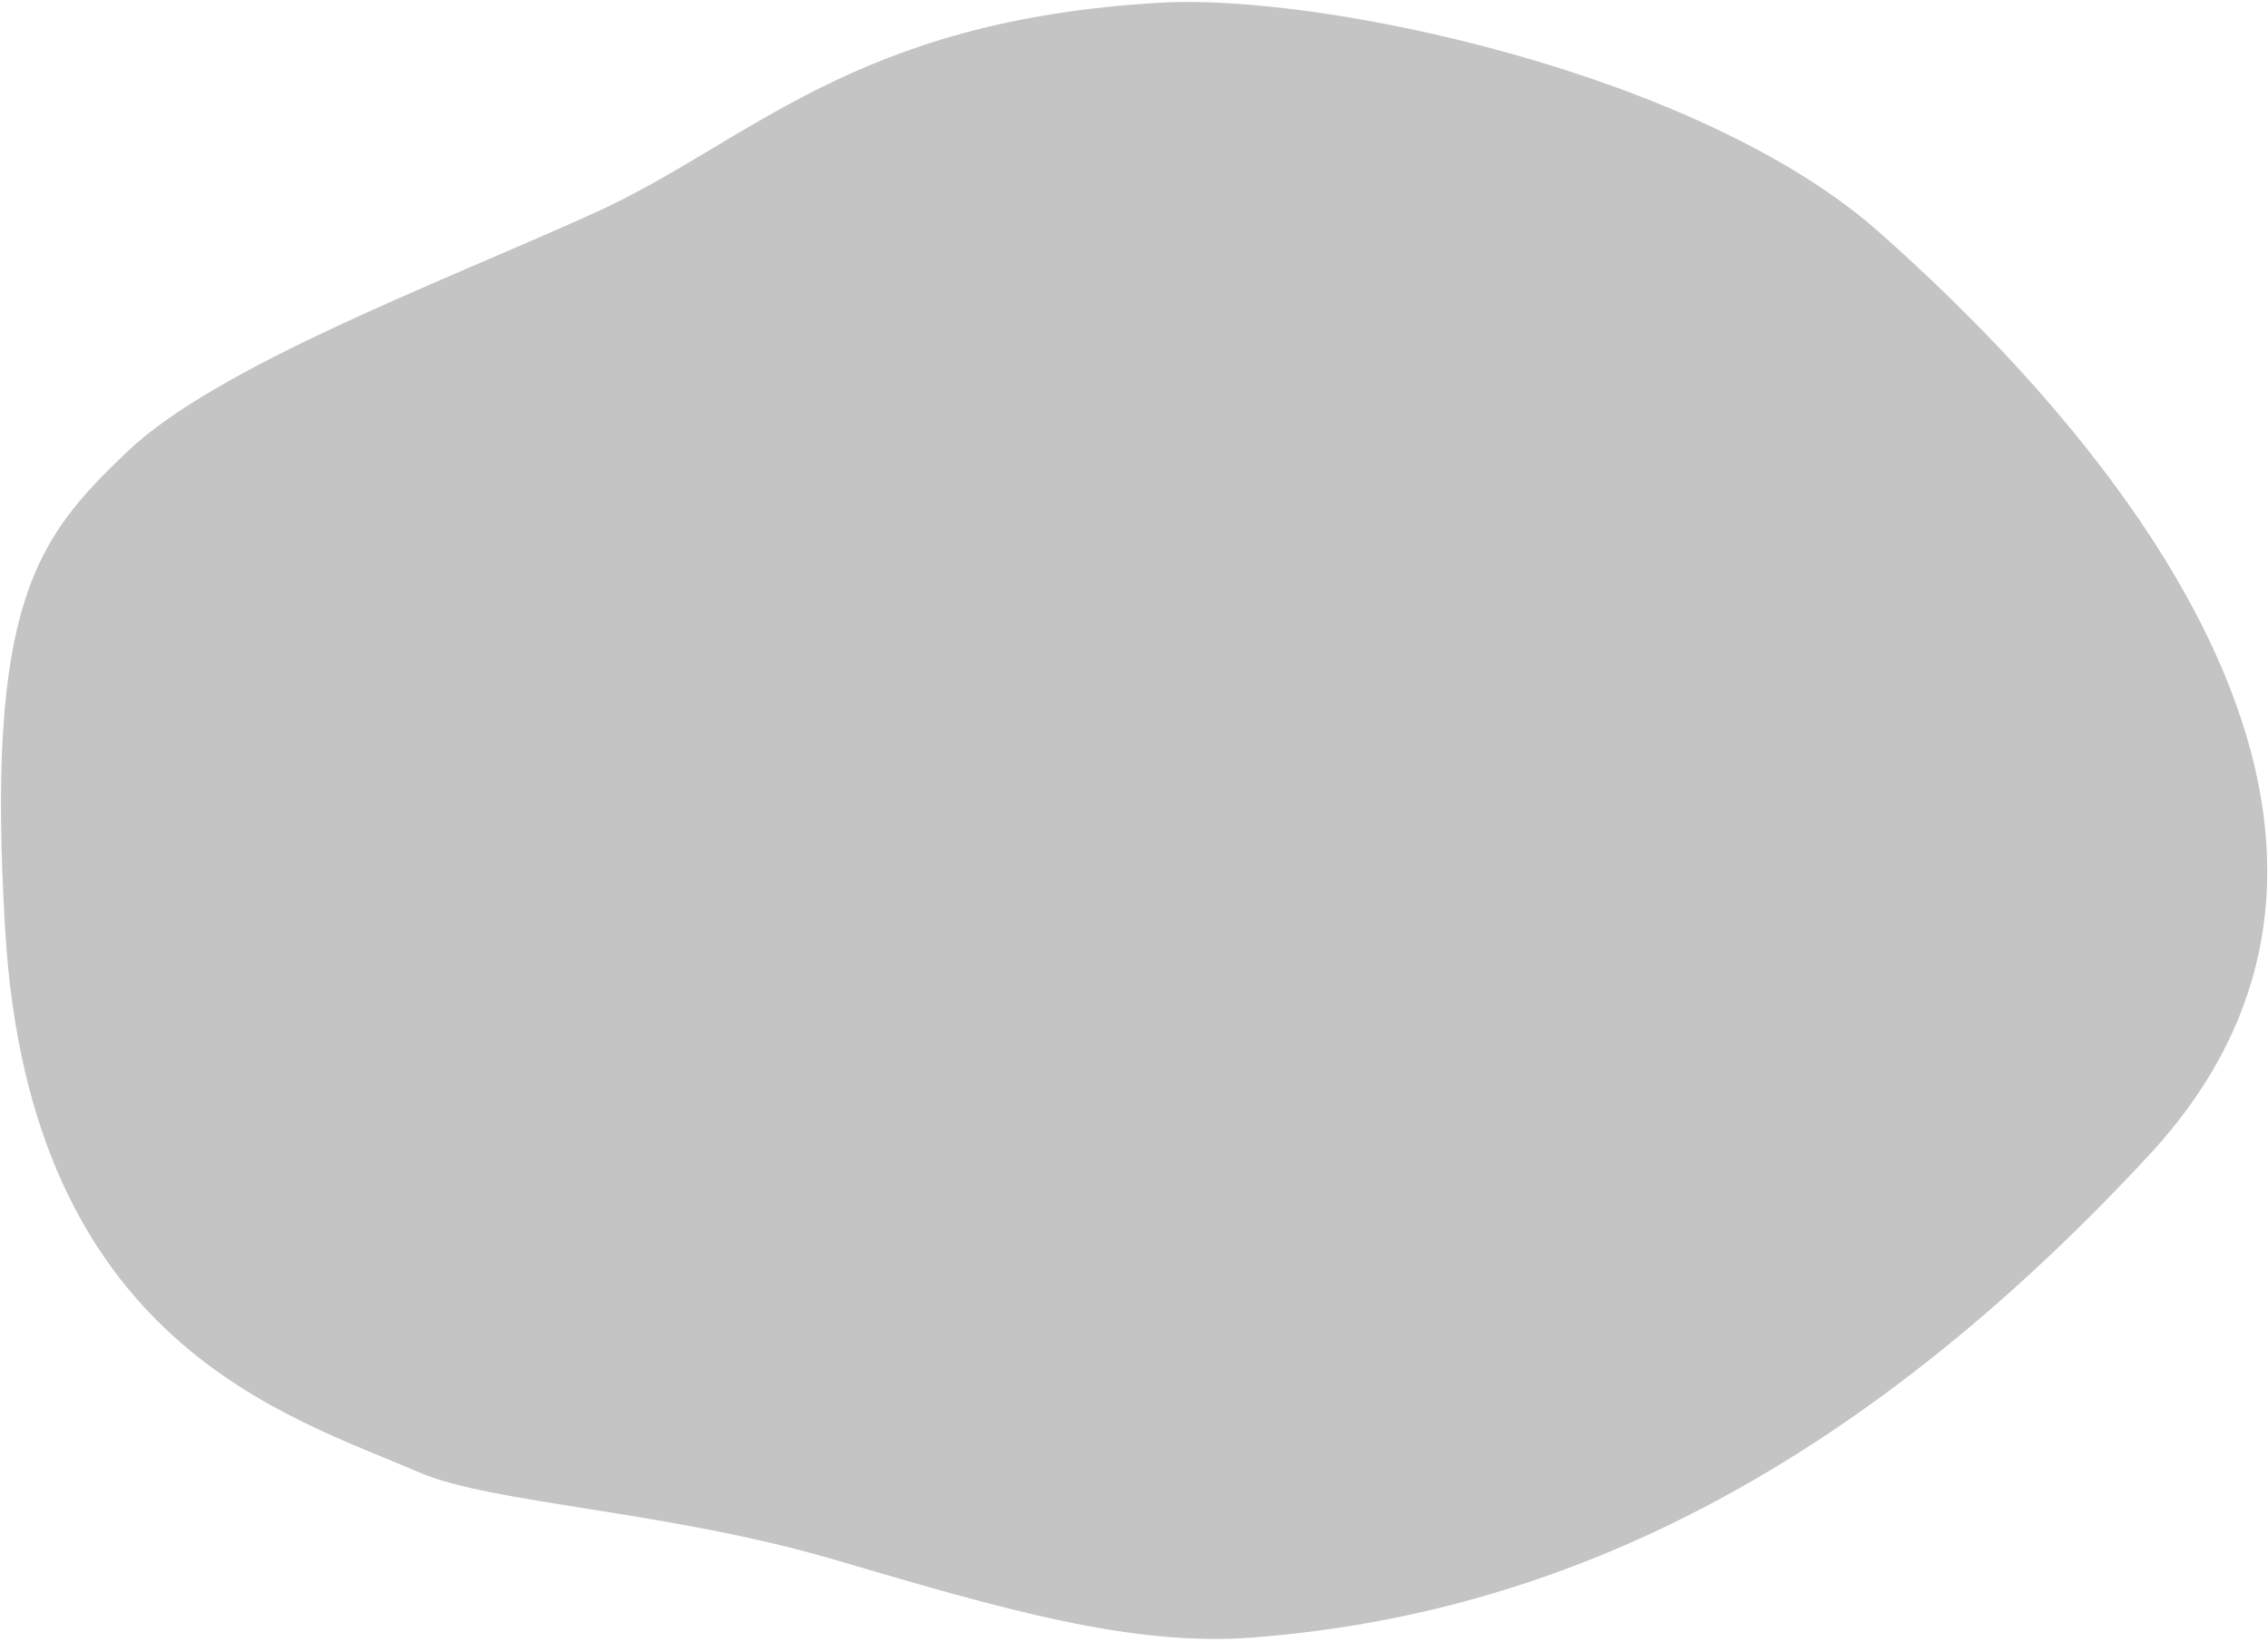
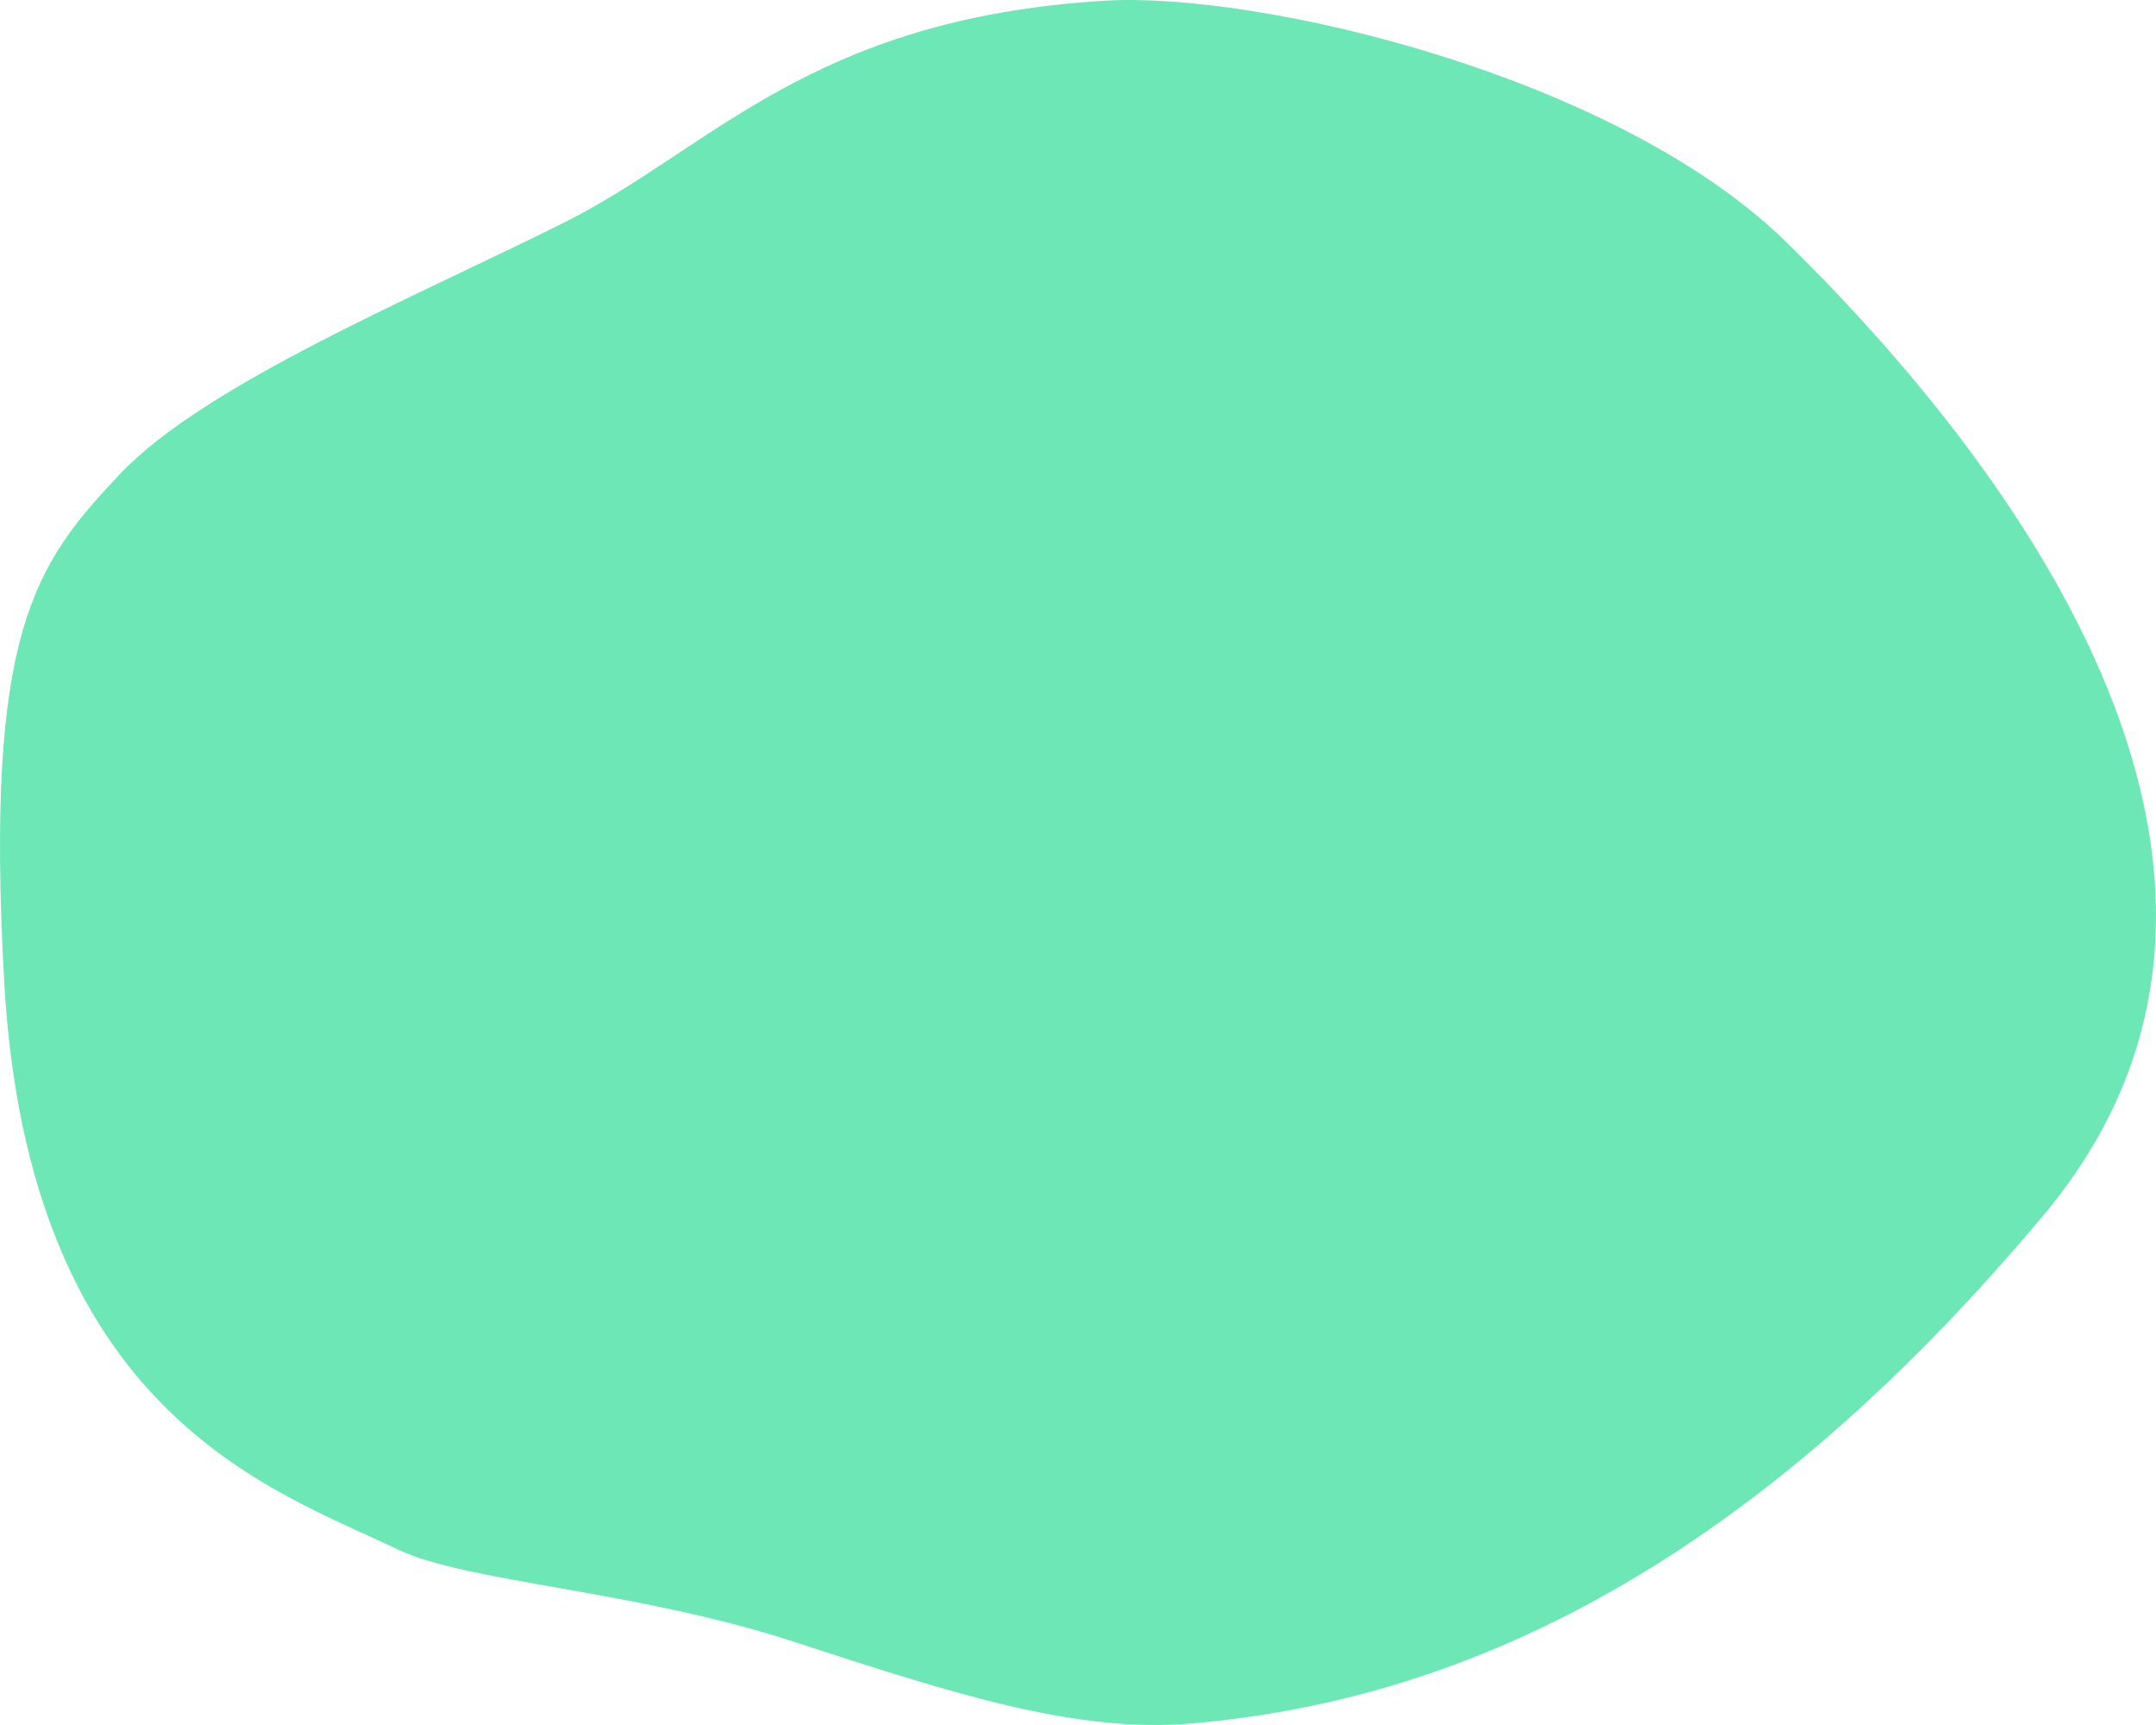
- <svg xmlns="http://www.w3.org/2000/svg" width="858" height="621" viewBox="0 0 858 621" fill="none">
-   <path d="M225 80.5C166.5 107 82 138.501 48 171C14 203.499 -5.599 227.699 2.001 352.499C11.501 508.499 109.001 535.5 158.501 557C185.847 568.878 252.501 571.5 315.501 590L316.978 590.434C379.271 608.727 428.042 623.049 474.001 619.498C577.501 611.5 692.001 567.5 813.001 437C934.001 306.5 778.501 147.5 710.501 87.499C642.501 27.498 500.194 -2.373 439.501 0.999C322.501 7.499 283.5 54 225 80.5Z" fill="#C4C4C4" />
+ <svg xmlns="http://www.w3.org/2000/svg" width="100" height="80" viewBox="0 0 100 80" fill="none">
+   <path d="M26.201 10.303C19.377 13.726 9.521 17.796 5.555 21.994C1.59 26.192 -0.696 29.318 0.19 45.439C1.298 65.591 12.67 69.079 18.444 71.856C21.634 73.391 29.408 73.73 36.756 76.119L36.929 76.175C44.194 78.538 49.883 80.388 55.244 79.93C67.316 78.897 80.671 73.213 94.784 56.355C108.898 39.497 90.76 18.958 82.829 11.207C74.897 3.456 58.299 -0.402 51.22 0.033C37.573 0.873 33.024 6.88 26.201 10.303Z" fill="#6EE7B7" />
</svg>
